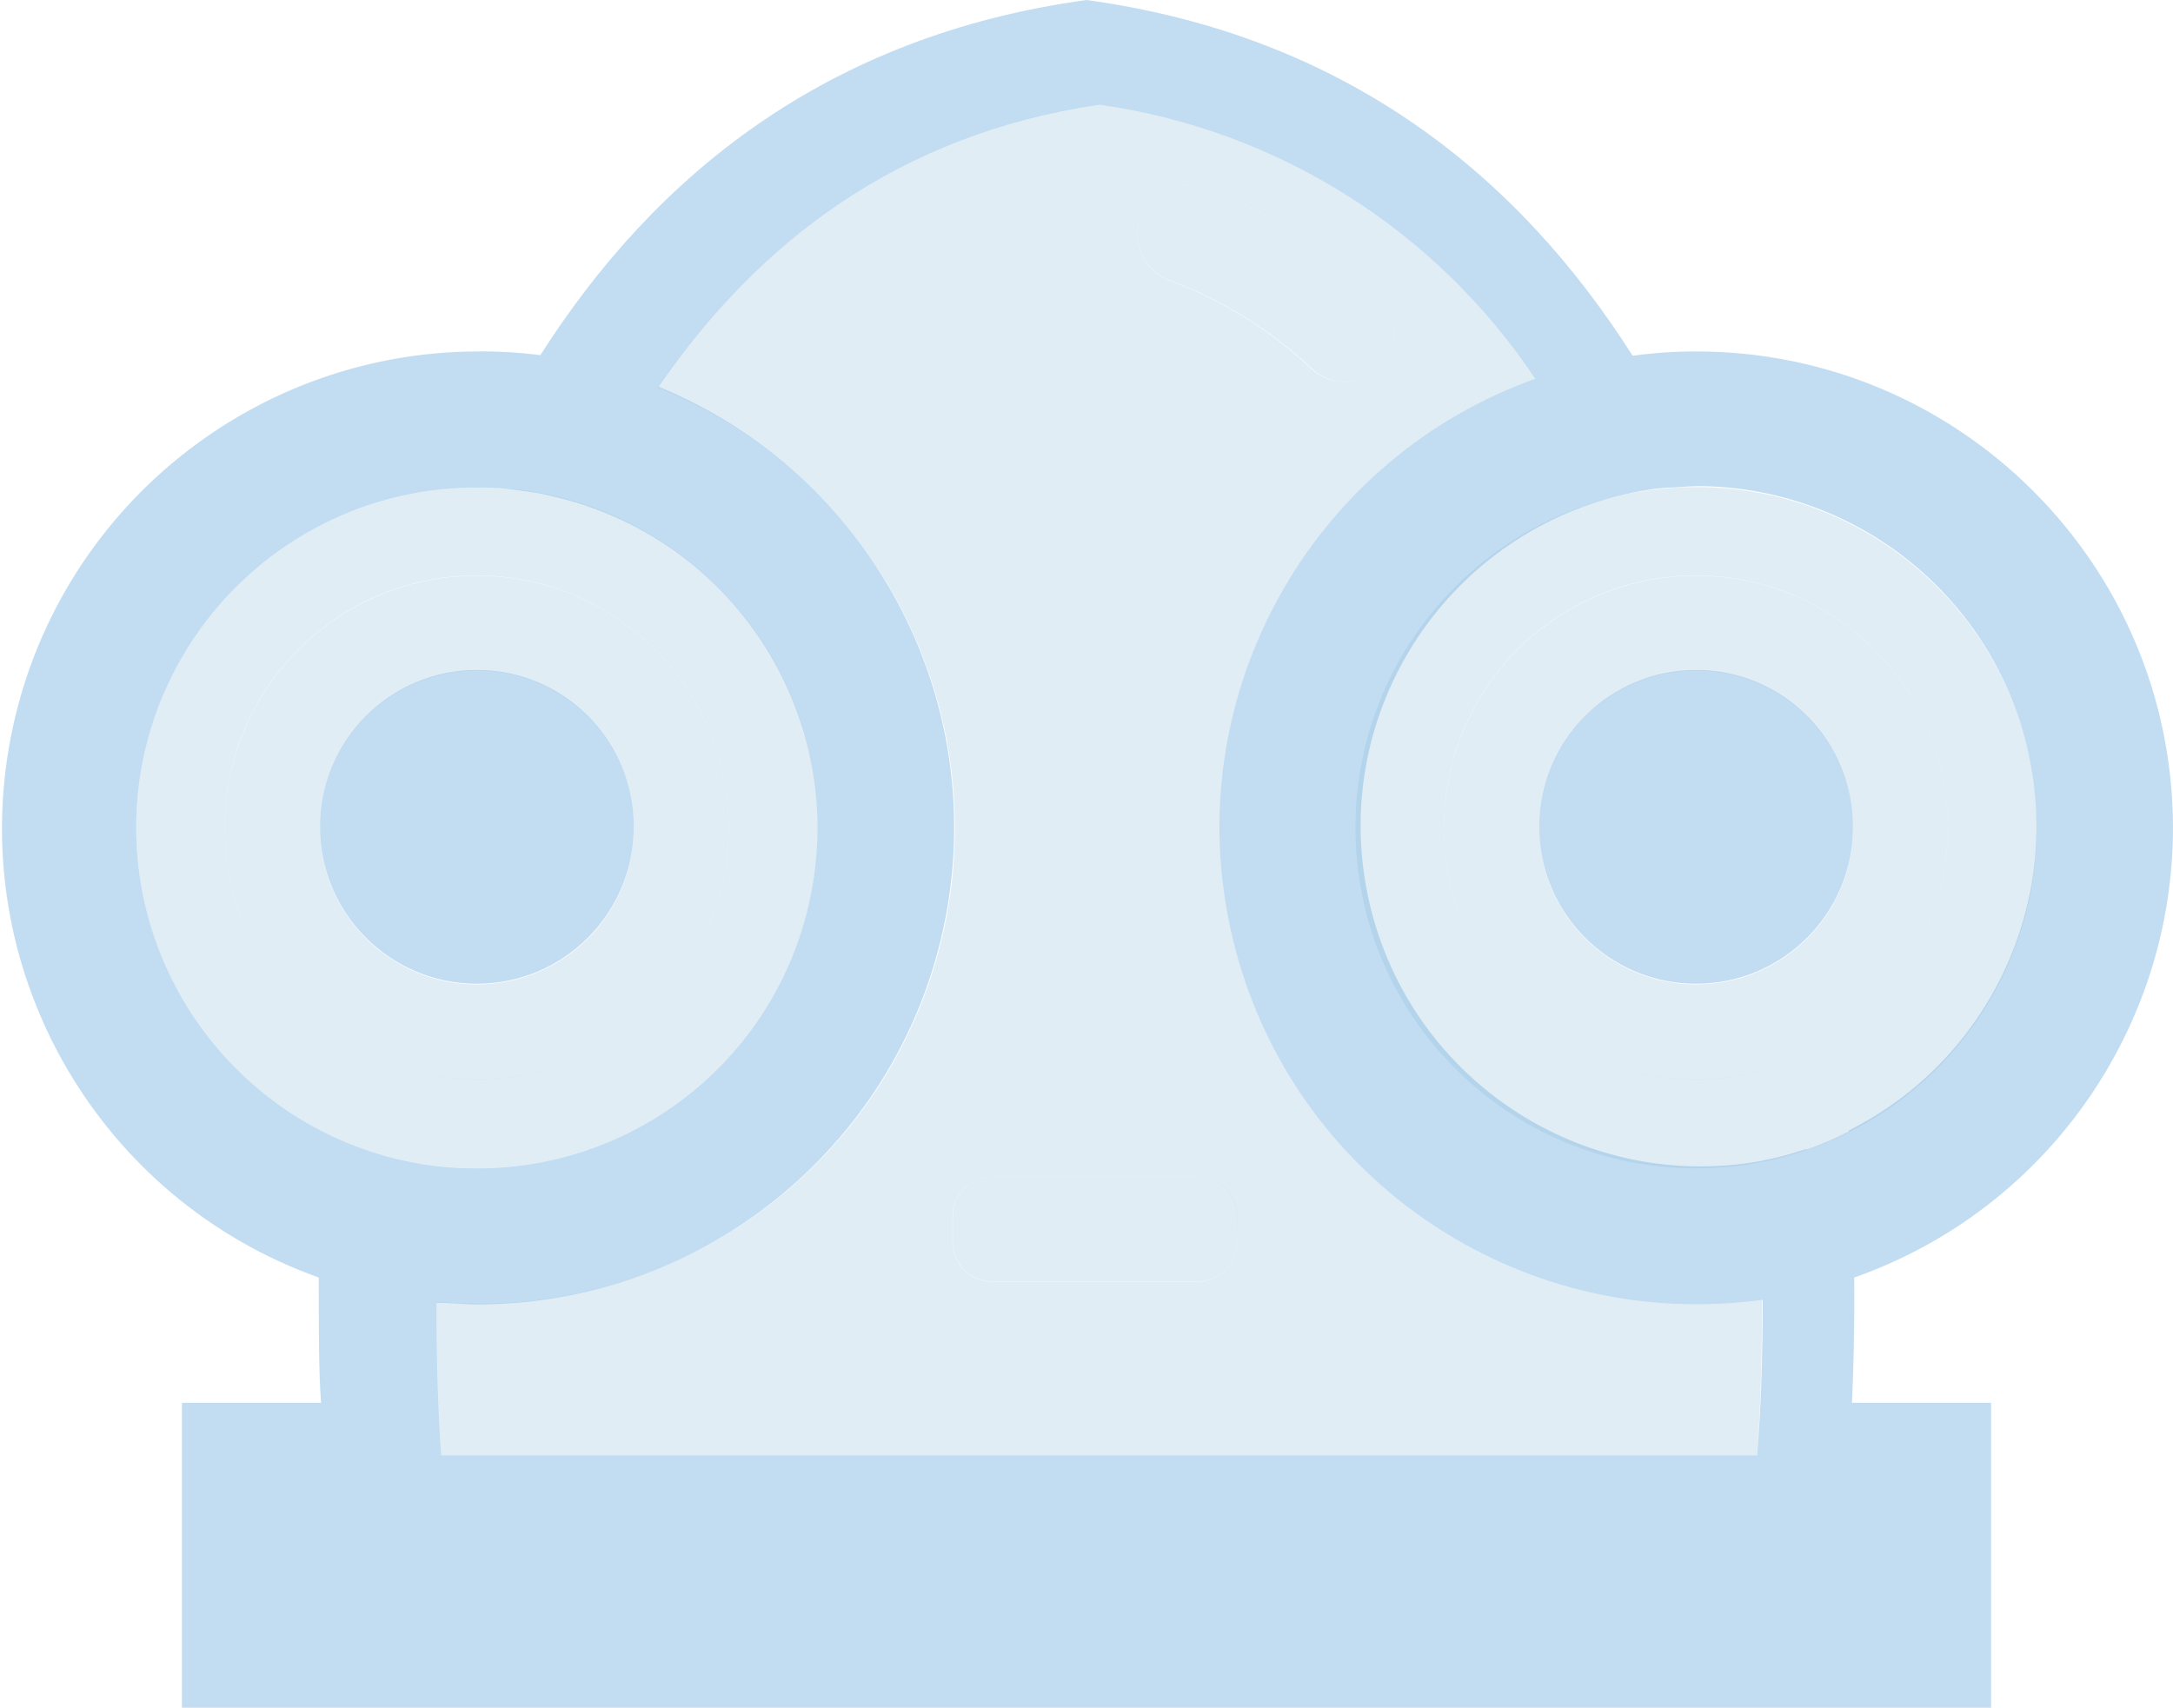
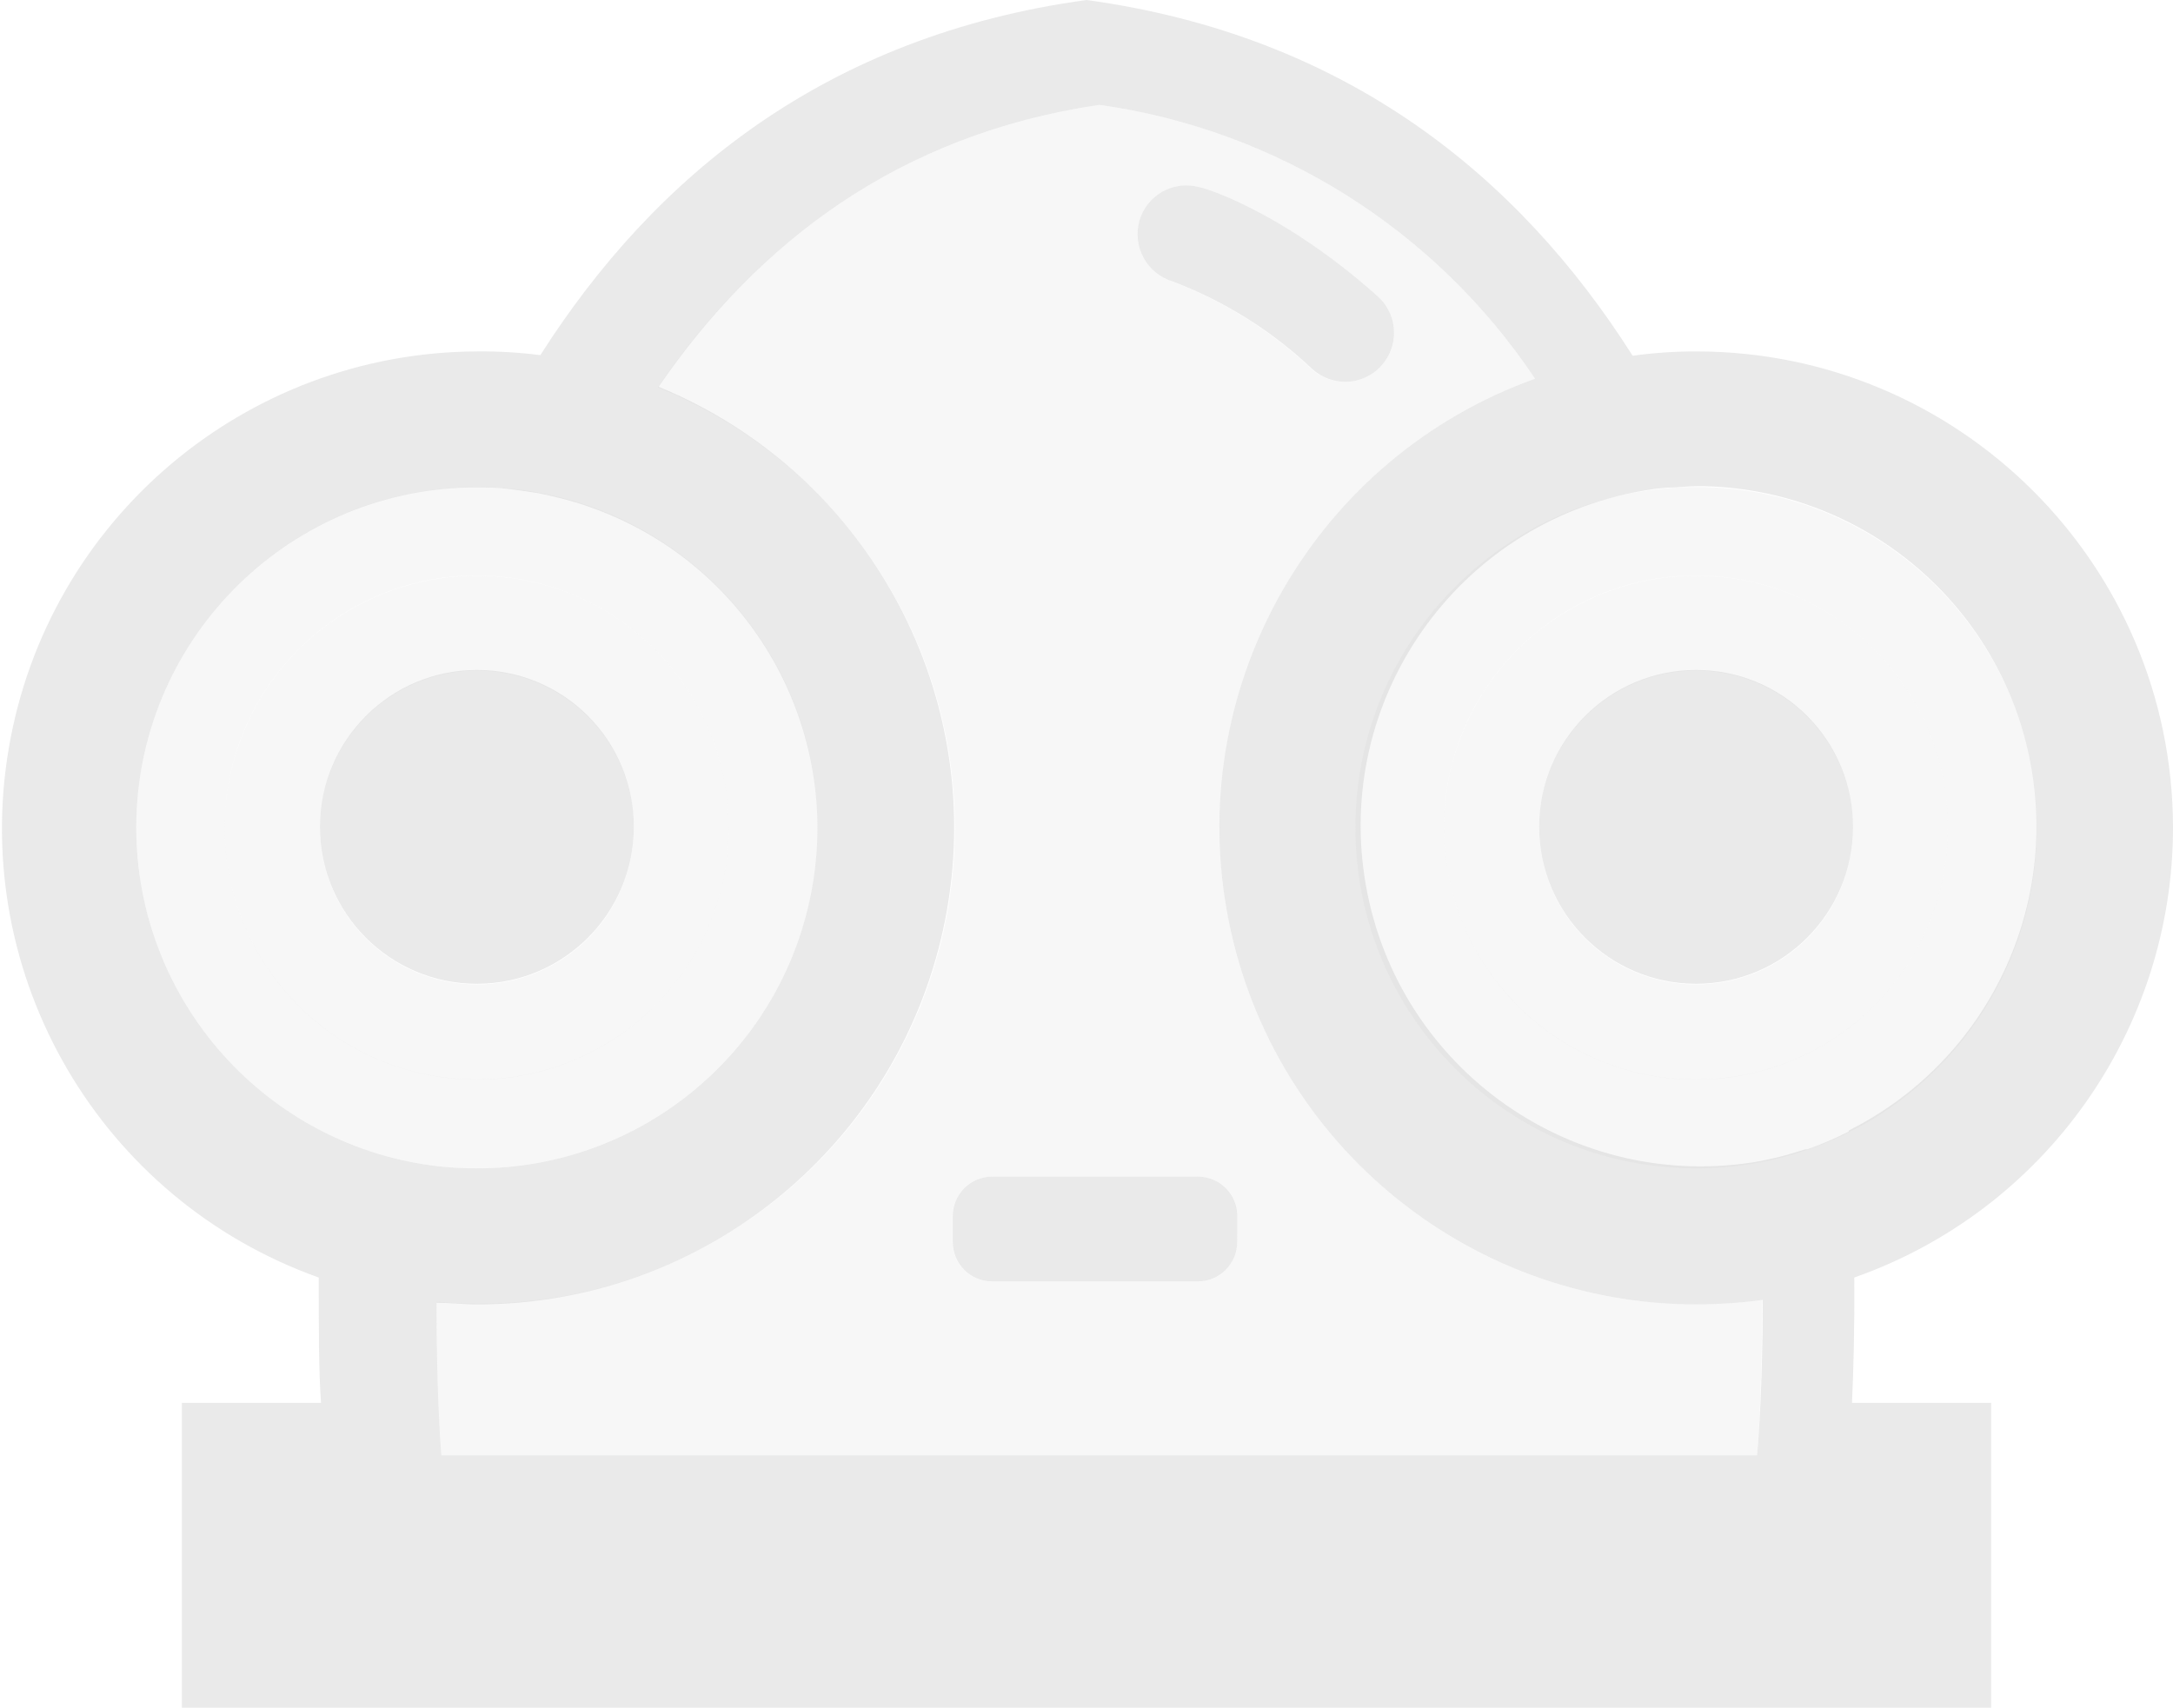
<svg xmlns="http://www.w3.org/2000/svg" viewBox="0 0 105.12 82.61">
  <defs>
-     <style>.cls-1{fill:#88b8d8;opacity:0.25;}.cls-2{fill:#85bce6;opacity:0.5;}</style>
+     <style>.cls-1{fill:#595a5a;opacity:0.13;}.cls-2{fill:#c4c4c4;opacity:0.14;}</style>
  </defs>
  <g id="Layer_2" data-name="Layer 2">
    <g id="Layer_1-2" data-name="Layer 1">
      <path class="cls-1" d="M65.08,18.47a2.4,2.4,0,0,1-1.58-.6,20.26,20.26,0,0,0-6.76-4.25,2.39,2.39,0,0,1-1.62-2.94A2.36,2.36,0,0,1,58,9.05c.17,0,4,1.14,8.63,5.27a2.37,2.37,0,0,1-1.58,4.15Z" />
      <rect class="cls-1" x="46.09" y="56.92" width="13.76" height="5.07" rx="1.91" />
-       <path class="cls-2" d="M30.66,40a7.59,7.59,0,1,1-7.59-7.59A7.58,7.58,0,0,1,30.66,40Z" />
-       <path class="cls-1" d="M23.07,27.85A12.19,12.19,0,1,0,35.25,40,12.18,12.18,0,0,0,23.07,27.85Zm0,19.77A7.59,7.59,0,1,1,30.66,40,7.58,7.58,0,0,1,23.07,47.62Z" />
-       <path class="cls-2" d="M105.12,40A23.07,23.07,0,0,0,82.05,17a22.3,22.3,0,0,0-3.07.21C73.44,8.48,65.09,1.72,52.56,0h0C40,1.72,31.68,8.48,26.14,17.18A22.3,22.3,0,0,0,23.07,17,23.07,23.07,0,0,0,15.42,61.8c0,2.5,0,4.58.11,6.06H8.8V82.61H96.32V67.86H89.59c.07-1.48.13-3.56.11-6.06A23.08,23.08,0,0,0,105.12,40ZM6.59,40A16.47,16.47,0,0,1,22.67,23.58h0l.4,0c.51,0,1,0,1.52.07l.81.11.61.09c.35.07.71.15,1.06.24l.24.06c.41.11.81.23,1.2.37h0a16.46,16.46,0,0,1-5.44,32,17.19,17.19,0,0,1-1.77-.09h0A16.5,16.5,0,0,1,6.59,40ZM85,70.4H21.35s-.24-2.86-.23-7.38c.64,0,1.29.08,1.95.08a23.06,23.06,0,0,0,8.79-44.39c4.76-6.94,11.57-12.2,21.33-13.64h0A30.44,30.44,0,0,1,74.26,18.32,23.07,23.07,0,0,0,82.05,63.1a24.53,24.53,0,0,0,3.22-.22C85.28,67.48,85,70.4,85,70.4Zm4.43-15.66a16.61,16.61,0,0,1-2,.86l-.1,0-.89.27-.51.13-.78.17a16.46,16.46,0,1,1-5.73-32.42l.62-.1.61-.06c.47,0,.93-.07,1.41-.07h0l.39,0h0a16.46,16.46,0,0,1,7,31.16Z" />
-       <path class="cls-1" d="M23.07,23.56A16.48,16.48,0,1,0,39.55,40,16.48,16.48,0,0,0,23.07,23.56Zm0,28.66A12.19,12.19,0,1,1,35.25,40,12.18,12.18,0,0,1,23.07,52.22Z" />
-       <path class="cls-2" d="M89.64,40a7.59,7.59,0,1,1-7.59-7.59A7.58,7.58,0,0,1,89.64,40Z" />
-       <path class="cls-1" d="M82.05,27.85A12.19,12.19,0,1,0,94.23,40,12.18,12.18,0,0,0,82.05,27.85Zm0,19.77A7.59,7.59,0,1,1,89.64,40,7.58,7.58,0,0,1,82.05,47.62Z" />
-       <path class="cls-1" d="M82.05,23.56A16.48,16.48,0,1,0,98.53,40,16.48,16.48,0,0,0,82.05,23.56Zm0,28.66A12.19,12.19,0,1,1,94.23,40,12.18,12.18,0,0,1,82.05,52.22Z" />
-       <path class="cls-1" d="M59,40A23.07,23.07,0,0,1,74.26,18.32,30.42,30.42,0,0,0,53.19,5.07h0c-9.77,1.45-16.61,6.71-21.37,13.67a23,23,0,0,1-8.75,44.32q-1,0-1.95-.09c0,4.55.23,7.43.23,7.43H85s.25-2.92.24-7.52a24.41,24.41,0,0,1-3.22.22A23.06,23.06,0,0,1,59,40ZM55.12,10.68A2.36,2.36,0,0,1,58,9.05c.17,0,4,1.14,8.63,5.27a2.37,2.37,0,0,1-1.58,4.15,2.4,2.4,0,0,1-1.58-.6,20.26,20.26,0,0,0-6.76-4.25A2.39,2.39,0,0,1,55.12,10.68Zm4.73,49.4A1.92,1.92,0,0,1,57.94,62H48a1.92,1.92,0,0,1-1.92-1.91V58.83A1.92,1.92,0,0,1,48,56.92h9.93a1.92,1.92,0,0,1,1.91,1.91Z" />
+       <path class="cls-1" d="M30.66,40a7.59,7.59,0,1,1-7.59-7.59A7.58,7.58,0,0,1,30.66,40Z" />
+       <path class="cls-2" d="M23.07,27.85A12.19,12.19,0,1,0,35.25,40,12.18,12.18,0,0,0,23.07,27.85Zm0,19.77A7.59,7.59,0,1,1,30.66,40,7.58,7.58,0,0,1,23.07,47.62Z" />
+       <path class="cls-1" d="M105.12,40A23.07,23.07,0,0,0,82.05,17a22.3,22.3,0,0,0-3.07.21C73.44,8.48,65.09,1.72,52.56,0h0C40,1.72,31.68,8.48,26.14,17.18A22.3,22.3,0,0,0,23.07,17,23.07,23.07,0,0,0,15.42,61.8c0,2.5,0,4.58.11,6.06H8.8V82.61H96.32V67.86H89.59c.07-1.48.13-3.56.11-6.06A23.08,23.08,0,0,0,105.12,40ZM6.59,40A16.47,16.47,0,0,1,22.67,23.58h0l.4,0c.51,0,1,0,1.52.07l.81.11.61.09c.35.07.71.15,1.06.24l.24.06c.41.11.81.23,1.2.37h0a16.46,16.46,0,0,1-5.44,32,17.19,17.19,0,0,1-1.77-.09h0A16.5,16.5,0,0,1,6.59,40ZM85,70.4H21.35s-.24-2.86-.23-7.38c.64,0,1.29.08,1.95.08a23.06,23.06,0,0,0,8.79-44.39c4.76-6.94,11.57-12.2,21.33-13.64h0A30.44,30.44,0,0,1,74.26,18.32,23.07,23.07,0,0,0,82.05,63.1a24.53,24.53,0,0,0,3.22-.22C85.28,67.48,85,70.4,85,70.4Zm4.43-15.66a16.61,16.61,0,0,1-2,.86l-.1,0-.89.27-.51.13-.78.17a16.46,16.46,0,1,1-5.73-32.42l.62-.1.61-.06c.47,0,.93-.07,1.41-.07h0l.39,0h0a16.46,16.46,0,0,1,7,31.16Z" />
+       <path class="cls-2" d="M23.07,23.56A16.48,16.48,0,1,0,39.55,40,16.48,16.48,0,0,0,23.07,23.56Zm0,28.66A12.19,12.19,0,1,1,35.25,40,12.18,12.18,0,0,1,23.07,52.22Z" />
+       <path class="cls-1" d="M89.64,40a7.59,7.59,0,1,1-7.59-7.59A7.58,7.58,0,0,1,89.64,40Z" />
+       <path class="cls-2" d="M82.05,27.85A12.19,12.19,0,1,0,94.23,40,12.18,12.18,0,0,0,82.05,27.85Zm0,19.77A7.59,7.59,0,1,1,89.64,40,7.58,7.58,0,0,1,82.05,47.62Z" />
+       <path class="cls-2" d="M82.05,23.56A16.48,16.48,0,1,0,98.53,40,16.48,16.48,0,0,0,82.05,23.56Zm0,28.66A12.19,12.19,0,1,1,94.23,40,12.18,12.18,0,0,1,82.05,52.22Z" />
+       <path class="cls-2" d="M59,40A23.07,23.07,0,0,1,74.26,18.32,30.42,30.42,0,0,0,53.19,5.07h0c-9.77,1.45-16.61,6.71-21.37,13.67a23,23,0,0,1-8.75,44.32q-1,0-1.95-.09c0,4.55.23,7.43.23,7.43H85s.25-2.92.24-7.52a24.41,24.41,0,0,1-3.22.22A23.06,23.06,0,0,1,59,40ZM55.12,10.68A2.36,2.36,0,0,1,58,9.05c.17,0,4,1.14,8.63,5.27a2.37,2.37,0,0,1-1.58,4.15,2.4,2.4,0,0,1-1.58-.6,20.26,20.26,0,0,0-6.76-4.25A2.39,2.39,0,0,1,55.12,10.68Zm4.73,49.4A1.92,1.92,0,0,1,57.94,62H48a1.92,1.92,0,0,1-1.92-1.91V58.83A1.92,1.92,0,0,1,48,56.92h9.93a1.92,1.92,0,0,1,1.91,1.91Z" />
    </g>
  </g>
</svg>
